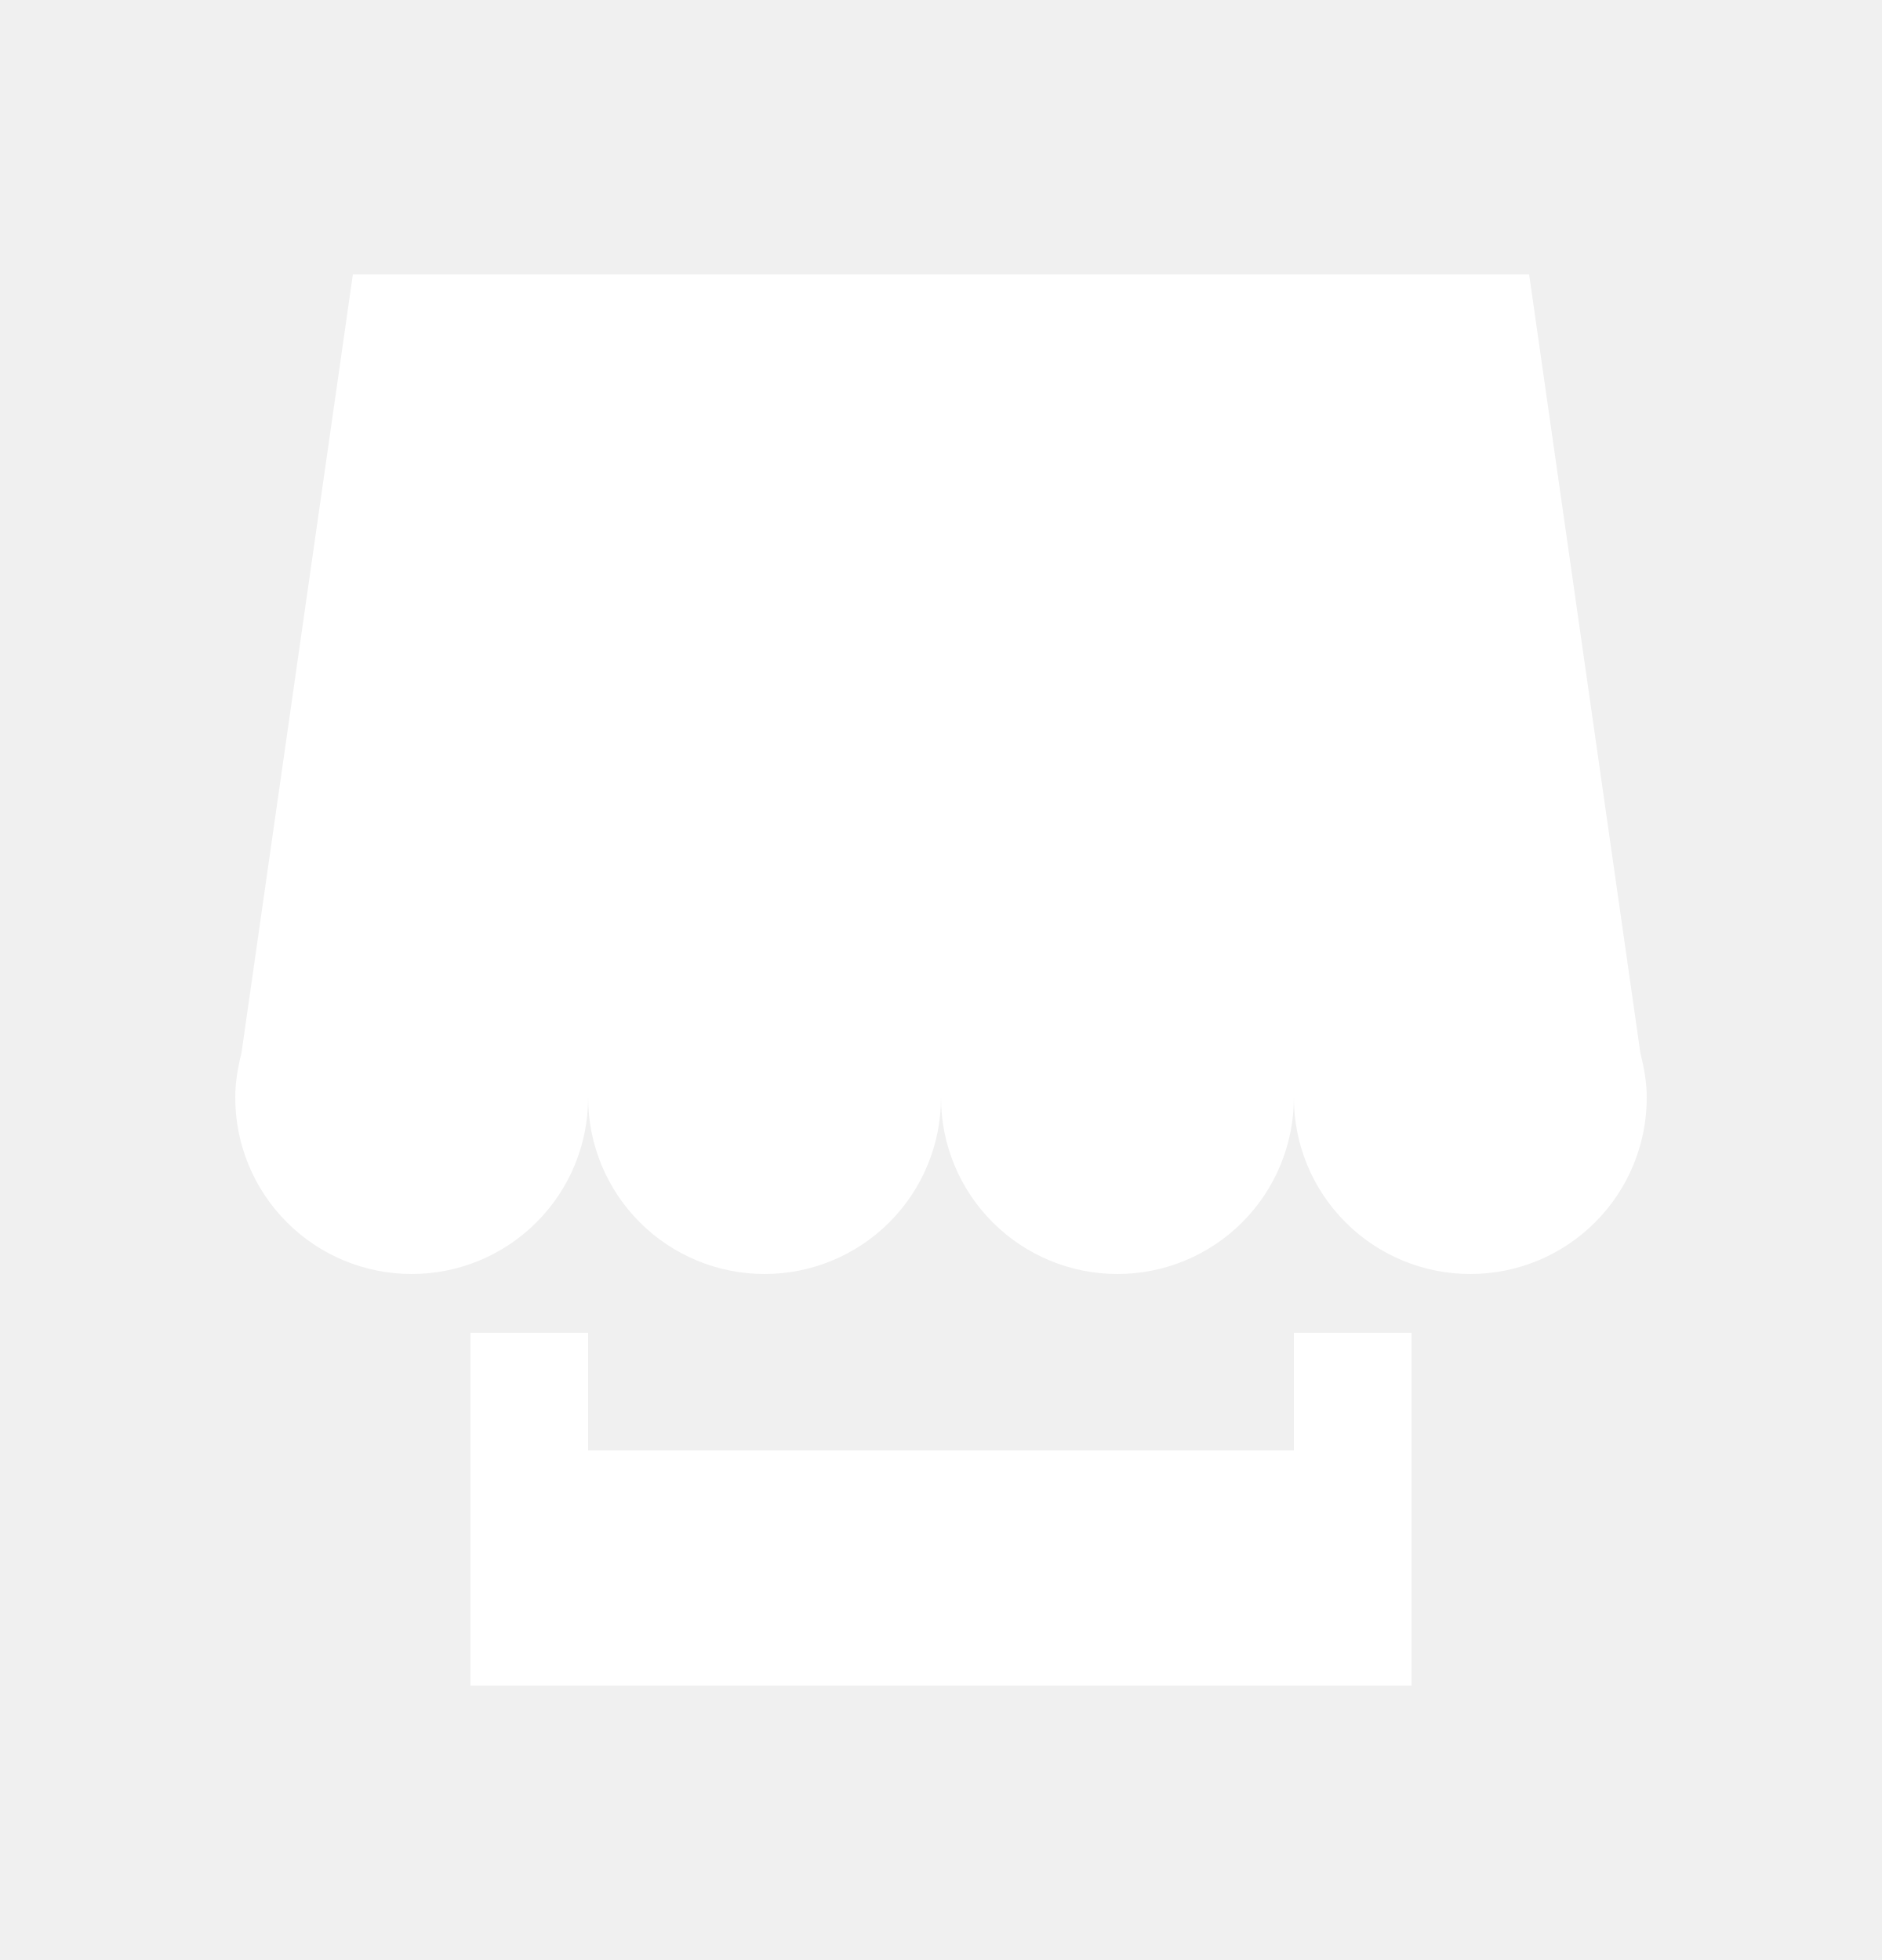
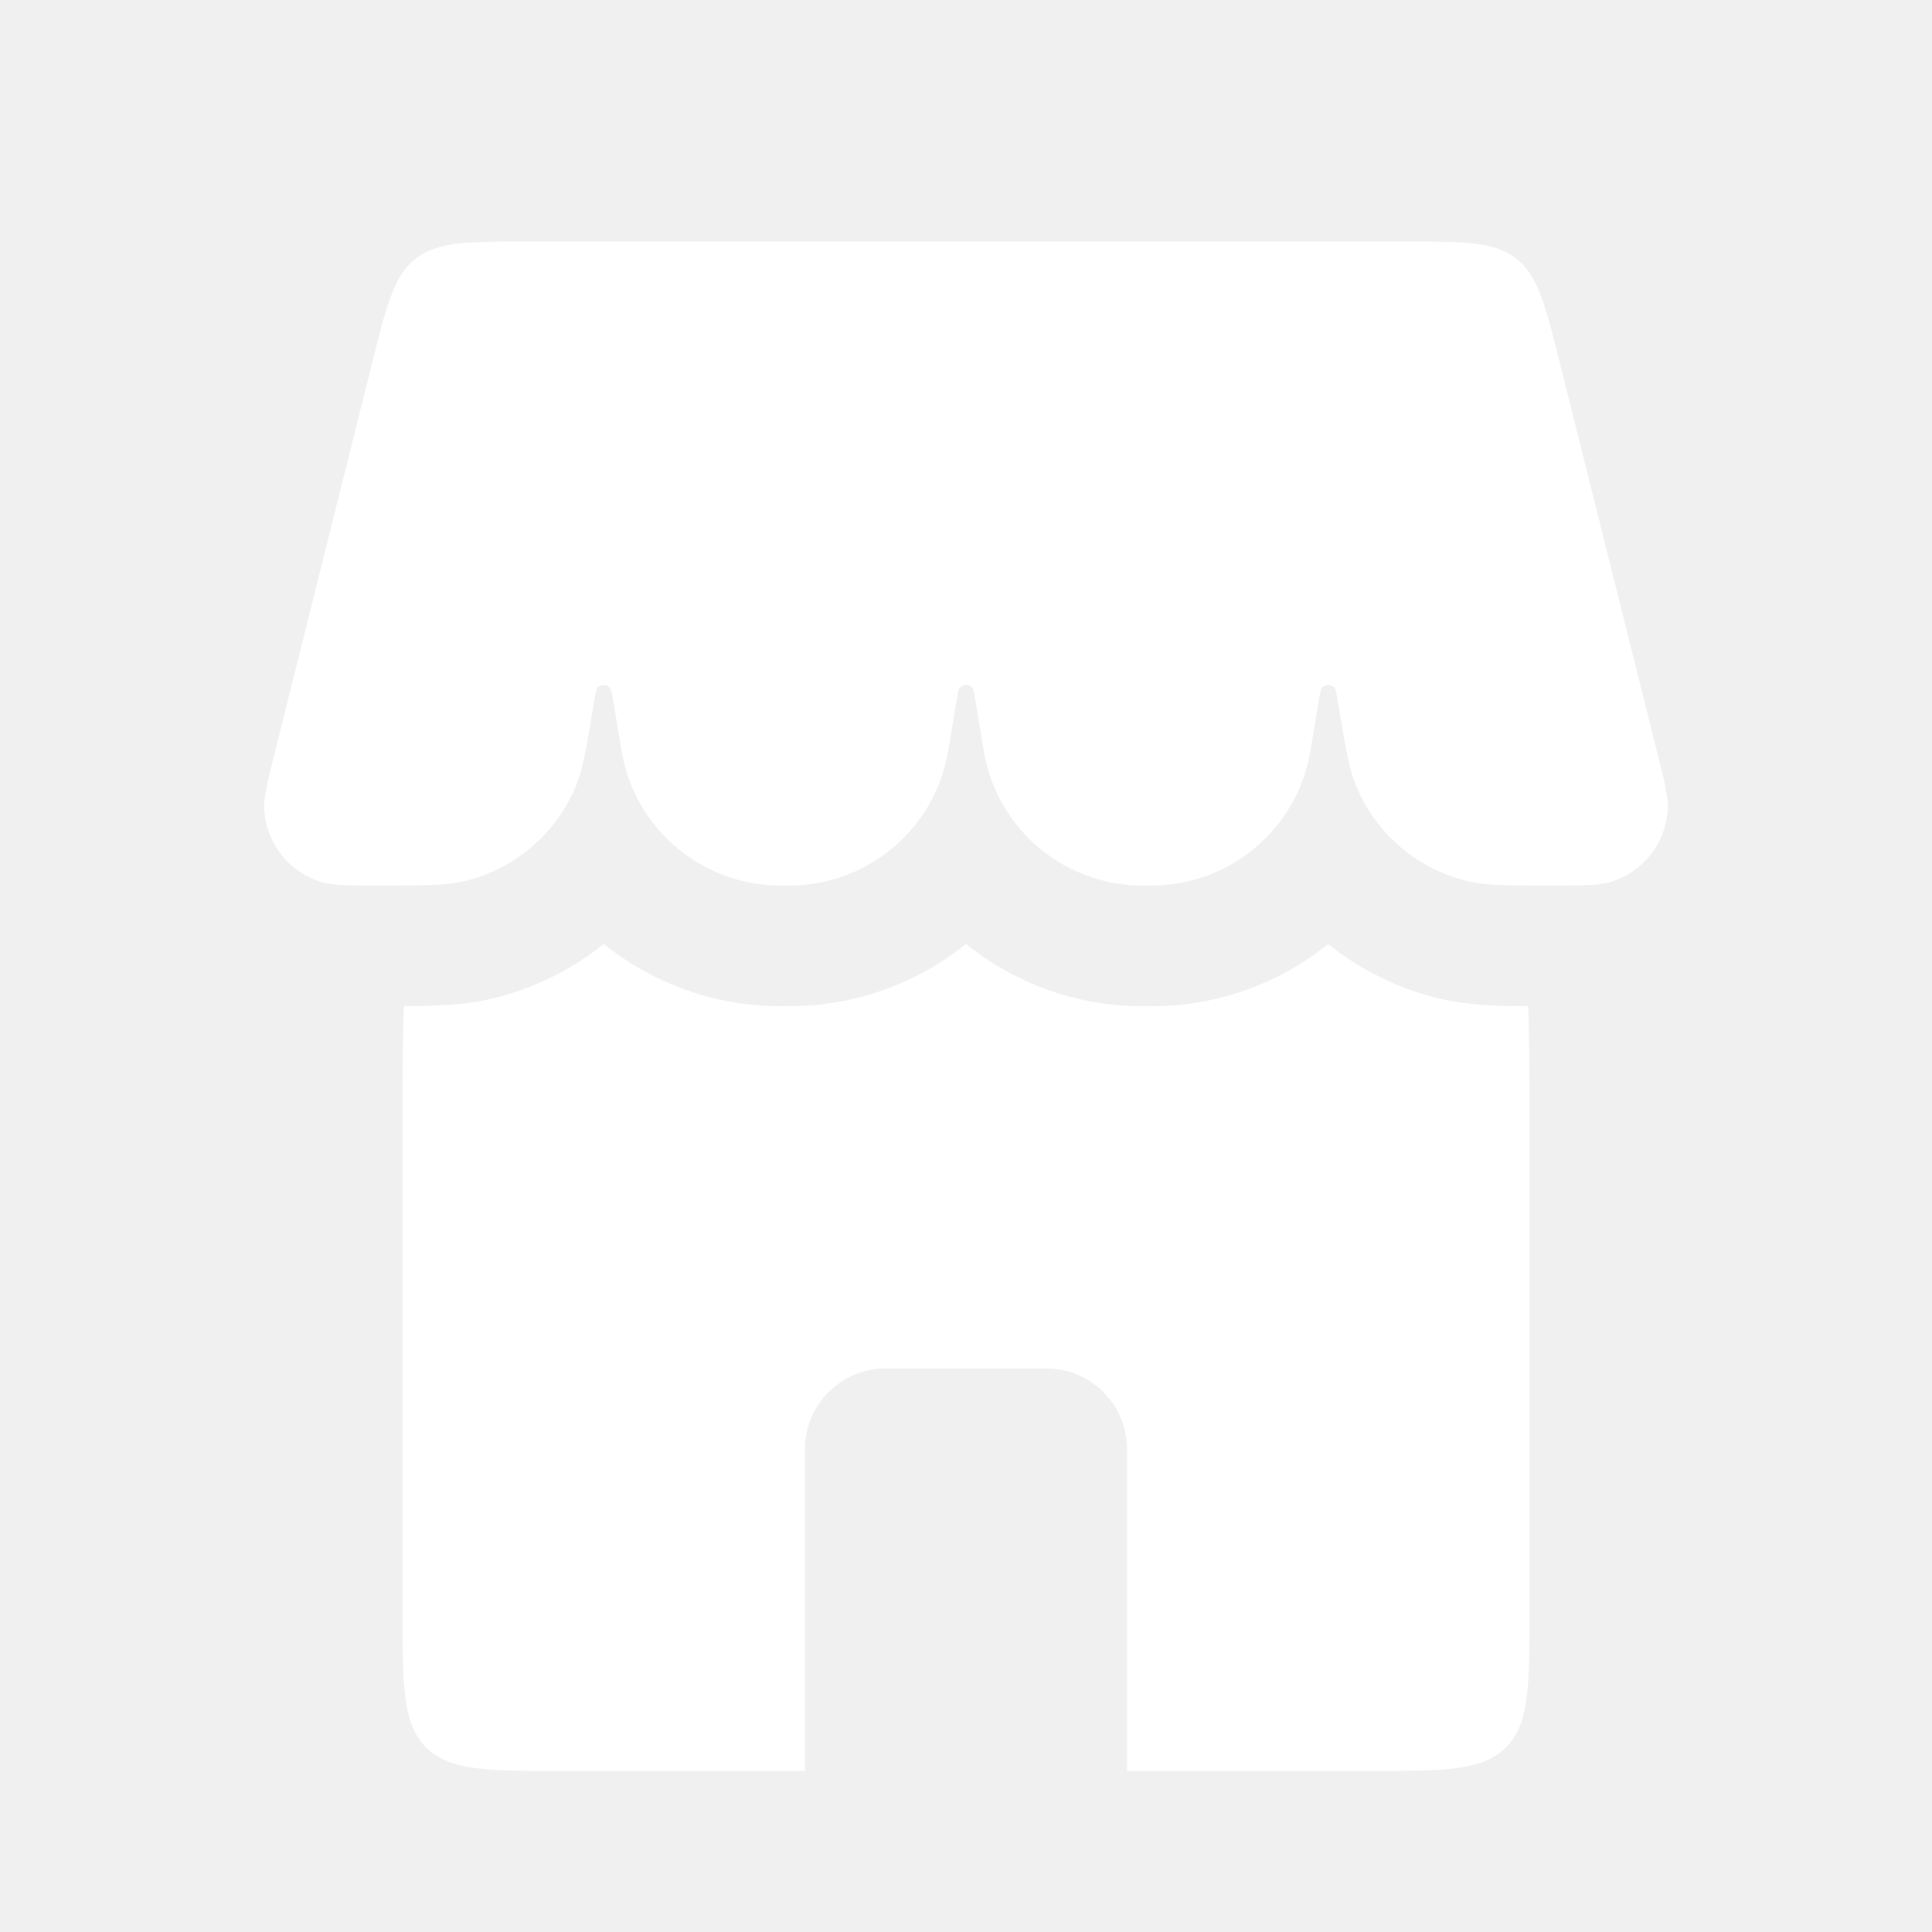
- <svg xmlns="http://www.w3.org/2000/svg" width="24" height="25" viewBox="0 0 24 25" fill="none">
-   <path d="M16.5 17H18V21.5H6V17H7.5V18.5H16.5V17ZM20.919 13.433C20.965 13.616 21 13.803 21 14C21 14.296 20.942 14.588 20.829 14.861C20.716 15.134 20.55 15.382 20.341 15.591C20.132 15.8 19.884 15.966 19.611 16.079C19.338 16.192 19.046 16.25 18.75 16.25C18.454 16.25 18.162 16.192 17.889 16.079C17.616 15.966 17.368 15.8 17.159 15.591C16.95 15.382 16.784 15.134 16.671 14.861C16.558 14.588 16.5 14.296 16.5 14C16.5 14.597 16.263 15.169 15.841 15.591C15.419 16.013 14.847 16.25 14.25 16.25C13.653 16.25 13.081 16.013 12.659 15.591C12.237 15.169 12 14.597 12 14C12 14.597 11.763 15.169 11.341 15.591C10.919 16.013 10.347 16.25 9.75 16.25C9.153 16.25 8.581 16.013 8.159 15.591C7.737 15.169 7.5 14.597 7.5 14C7.5 14.296 7.442 14.588 7.329 14.861C7.216 15.134 7.05 15.382 6.841 15.591C6.632 15.8 6.384 15.966 6.111 16.079C5.838 16.192 5.545 16.25 5.25 16.25C4.955 16.25 4.662 16.192 4.389 16.079C4.116 15.966 3.868 15.8 3.659 15.591C3.45 15.382 3.284 15.134 3.171 14.861C3.058 14.588 3 14.296 3 14C3 13.803 3.033 13.616 3.079 13.433L4.5 3.5H19.5L20.919 13.433Z" fill="white" />
+ <svg xmlns="http://www.w3.org/2000/svg" width="24" height="24" viewBox="0 0 24 24" fill="none">
+   <path d="M4.621 4.515C4.803 3.787 4.894 3.424 5.165 3.212C5.437 3 5.812 3 6.562 3H17.438C18.188 3 18.563 3 18.835 3.212C19.105 3.424 19.197 3.787 19.379 4.515L20.582 9.329C20.679 9.717 20.728 9.91 20.717 10.068C20.703 10.267 20.63 10.458 20.507 10.615C20.384 10.773 20.217 10.89 20.027 10.951C19.877 11 19.673 11 19.264 11C18.731 11 18.464 11 18.241 10.948C17.932 10.876 17.644 10.731 17.402 10.526C17.16 10.321 16.97 10.061 16.848 9.768C16.759 9.556 16.716 9.298 16.631 8.785C16.607 8.641 16.595 8.569 16.581 8.55C16.572 8.537 16.56 8.527 16.546 8.52C16.531 8.512 16.516 8.509 16.5 8.509C16.484 8.509 16.469 8.512 16.455 8.52C16.441 8.527 16.428 8.537 16.419 8.55C16.405 8.569 16.393 8.64 16.369 8.785L16.288 9.274L16.27 9.374C16.185 9.824 15.948 10.23 15.598 10.526C15.249 10.822 14.809 10.989 14.352 11H14.148C13.673 10.989 13.217 10.81 12.862 10.493C12.508 10.177 12.277 9.745 12.212 9.274L12.131 8.784C12.107 8.641 12.095 8.569 12.081 8.55C12.072 8.537 12.06 8.527 12.046 8.52C12.031 8.512 12.016 8.509 12 8.509C11.984 8.509 11.969 8.512 11.955 8.52C11.941 8.527 11.928 8.537 11.919 8.55C11.905 8.569 11.893 8.64 11.869 8.785L11.788 9.274L11.77 9.374C11.685 9.824 11.448 10.23 11.098 10.526C10.749 10.822 10.309 10.989 9.852 11H9.648C9.191 10.989 8.751 10.822 8.402 10.526C8.053 10.23 7.815 9.824 7.73 9.374L7.712 9.274L7.631 8.784C7.607 8.641 7.595 8.569 7.581 8.55C7.572 8.537 7.56 8.527 7.546 8.52C7.531 8.512 7.516 8.509 7.5 8.509C7.484 8.509 7.469 8.512 7.455 8.52C7.44 8.527 7.428 8.537 7.419 8.55C7.405 8.569 7.393 8.64 7.369 8.785C7.284 9.299 7.241 9.555 7.152 9.768C7.03 10.061 6.841 10.321 6.598 10.526C6.356 10.731 6.069 10.876 5.76 10.948C5.536 11 5.27 11 4.736 11C4.327 11 4.123 11 3.973 10.951C3.783 10.89 3.616 10.773 3.493 10.615C3.37 10.458 3.297 10.267 3.283 10.068C3.273 9.91 3.321 9.717 3.418 9.329L4.621 4.515Z" fill="white" />
+   <path fill-rule="evenodd" clip-rule="evenodd" d="M5.017 12.5C5 12.921 5 13.415 5 14V20C5 20.943 5 21.414 5.293 21.707C5.586 22 6.057 22 7 22H10V18C10 17.735 10.105 17.48 10.293 17.293C10.48 17.105 10.735 17 11 17H13C13.265 17 13.52 17.105 13.707 17.293C13.895 17.48 14 17.735 14 18V22H17C17.943 22 18.414 22 18.707 21.707C19 21.414 19 20.943 19 20V14C19 13.415 19 12.921 18.983 12.5C18.618 12.5 18.245 12.489 17.9 12.409C17.388 12.29 16.91 12.057 16.5 11.727C15.916 12.197 15.18 12.481 14.387 12.499L14.261 12.5H14.113C13.343 12.482 12.6 12.21 12 11.726C11.416 12.196 10.68 12.48 9.887 12.498L9.761 12.499H9.613C8.843 12.481 8.1 12.209 7.5 11.726C7.096 12.051 6.62 12.286 6.1 12.408C5.755 12.488 5.382 12.498 5.017 12.499" fill="white" />
</svg>
